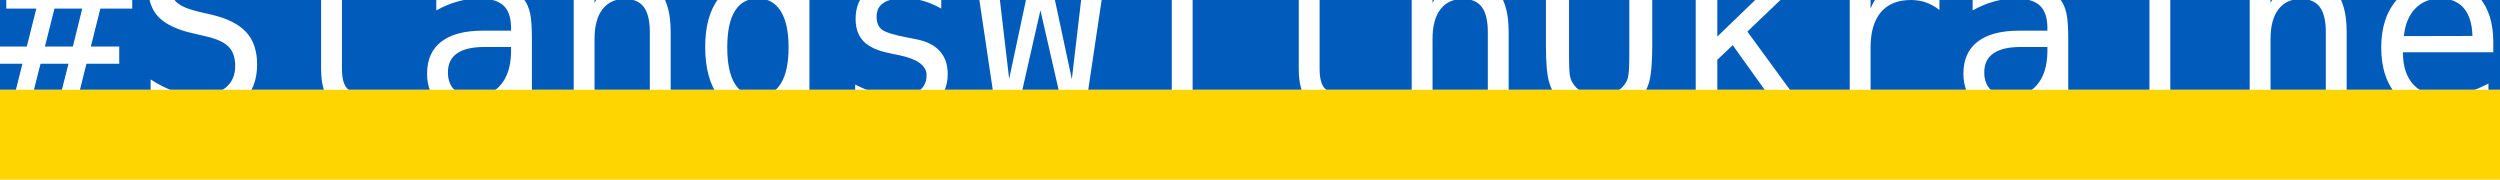
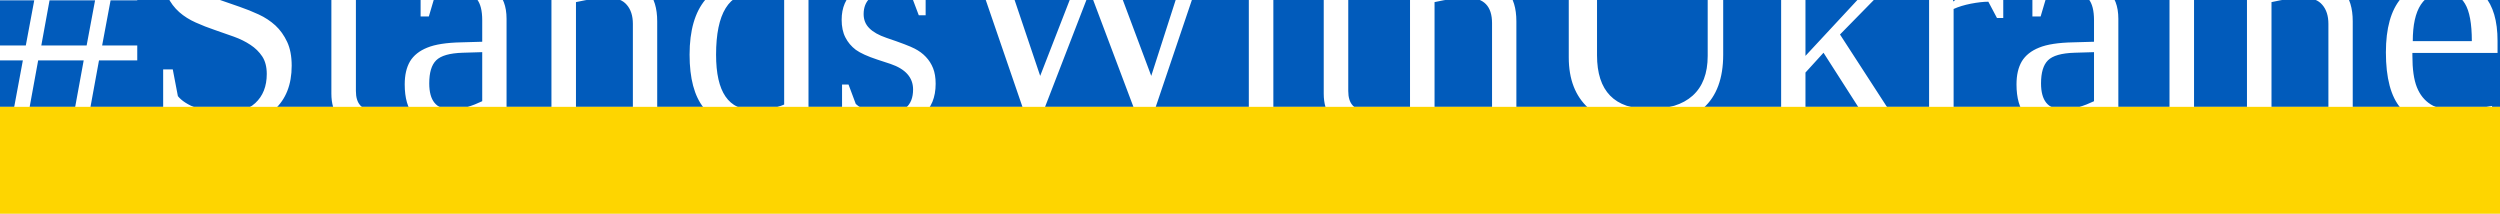
- <svg viewBox="0 0 400px 200px">
-   <g>
-     <rect x="0" y="0" fill="#015BBB" width="100%" height="50%" />
-     <text fill="#fff" x="50%" y="25%" dominant-baseline="middle" text-anchor="middle" style="font-size: 24px;font-family: monospace;">#StandsWithUkraine</text>
-   </g>
+ <svg xmlns="http://www.w3.org/2000/svg" version="1.1" x="0px" y="0px" viewBox="0 0 400px 200px">
+   <rect x="0" y="0" fill="#015BBB" width="100%" height="50%" />
+   <text fill="#fff" x="50%" y="25%" dominant-baseline="middle" text-anchor="middle" style="font-size: 24px;">#StandsWithUkraine</text>
  <rect x="0" y="50%" fill="#FED500" width="100%" height="50%" />
</svg>
